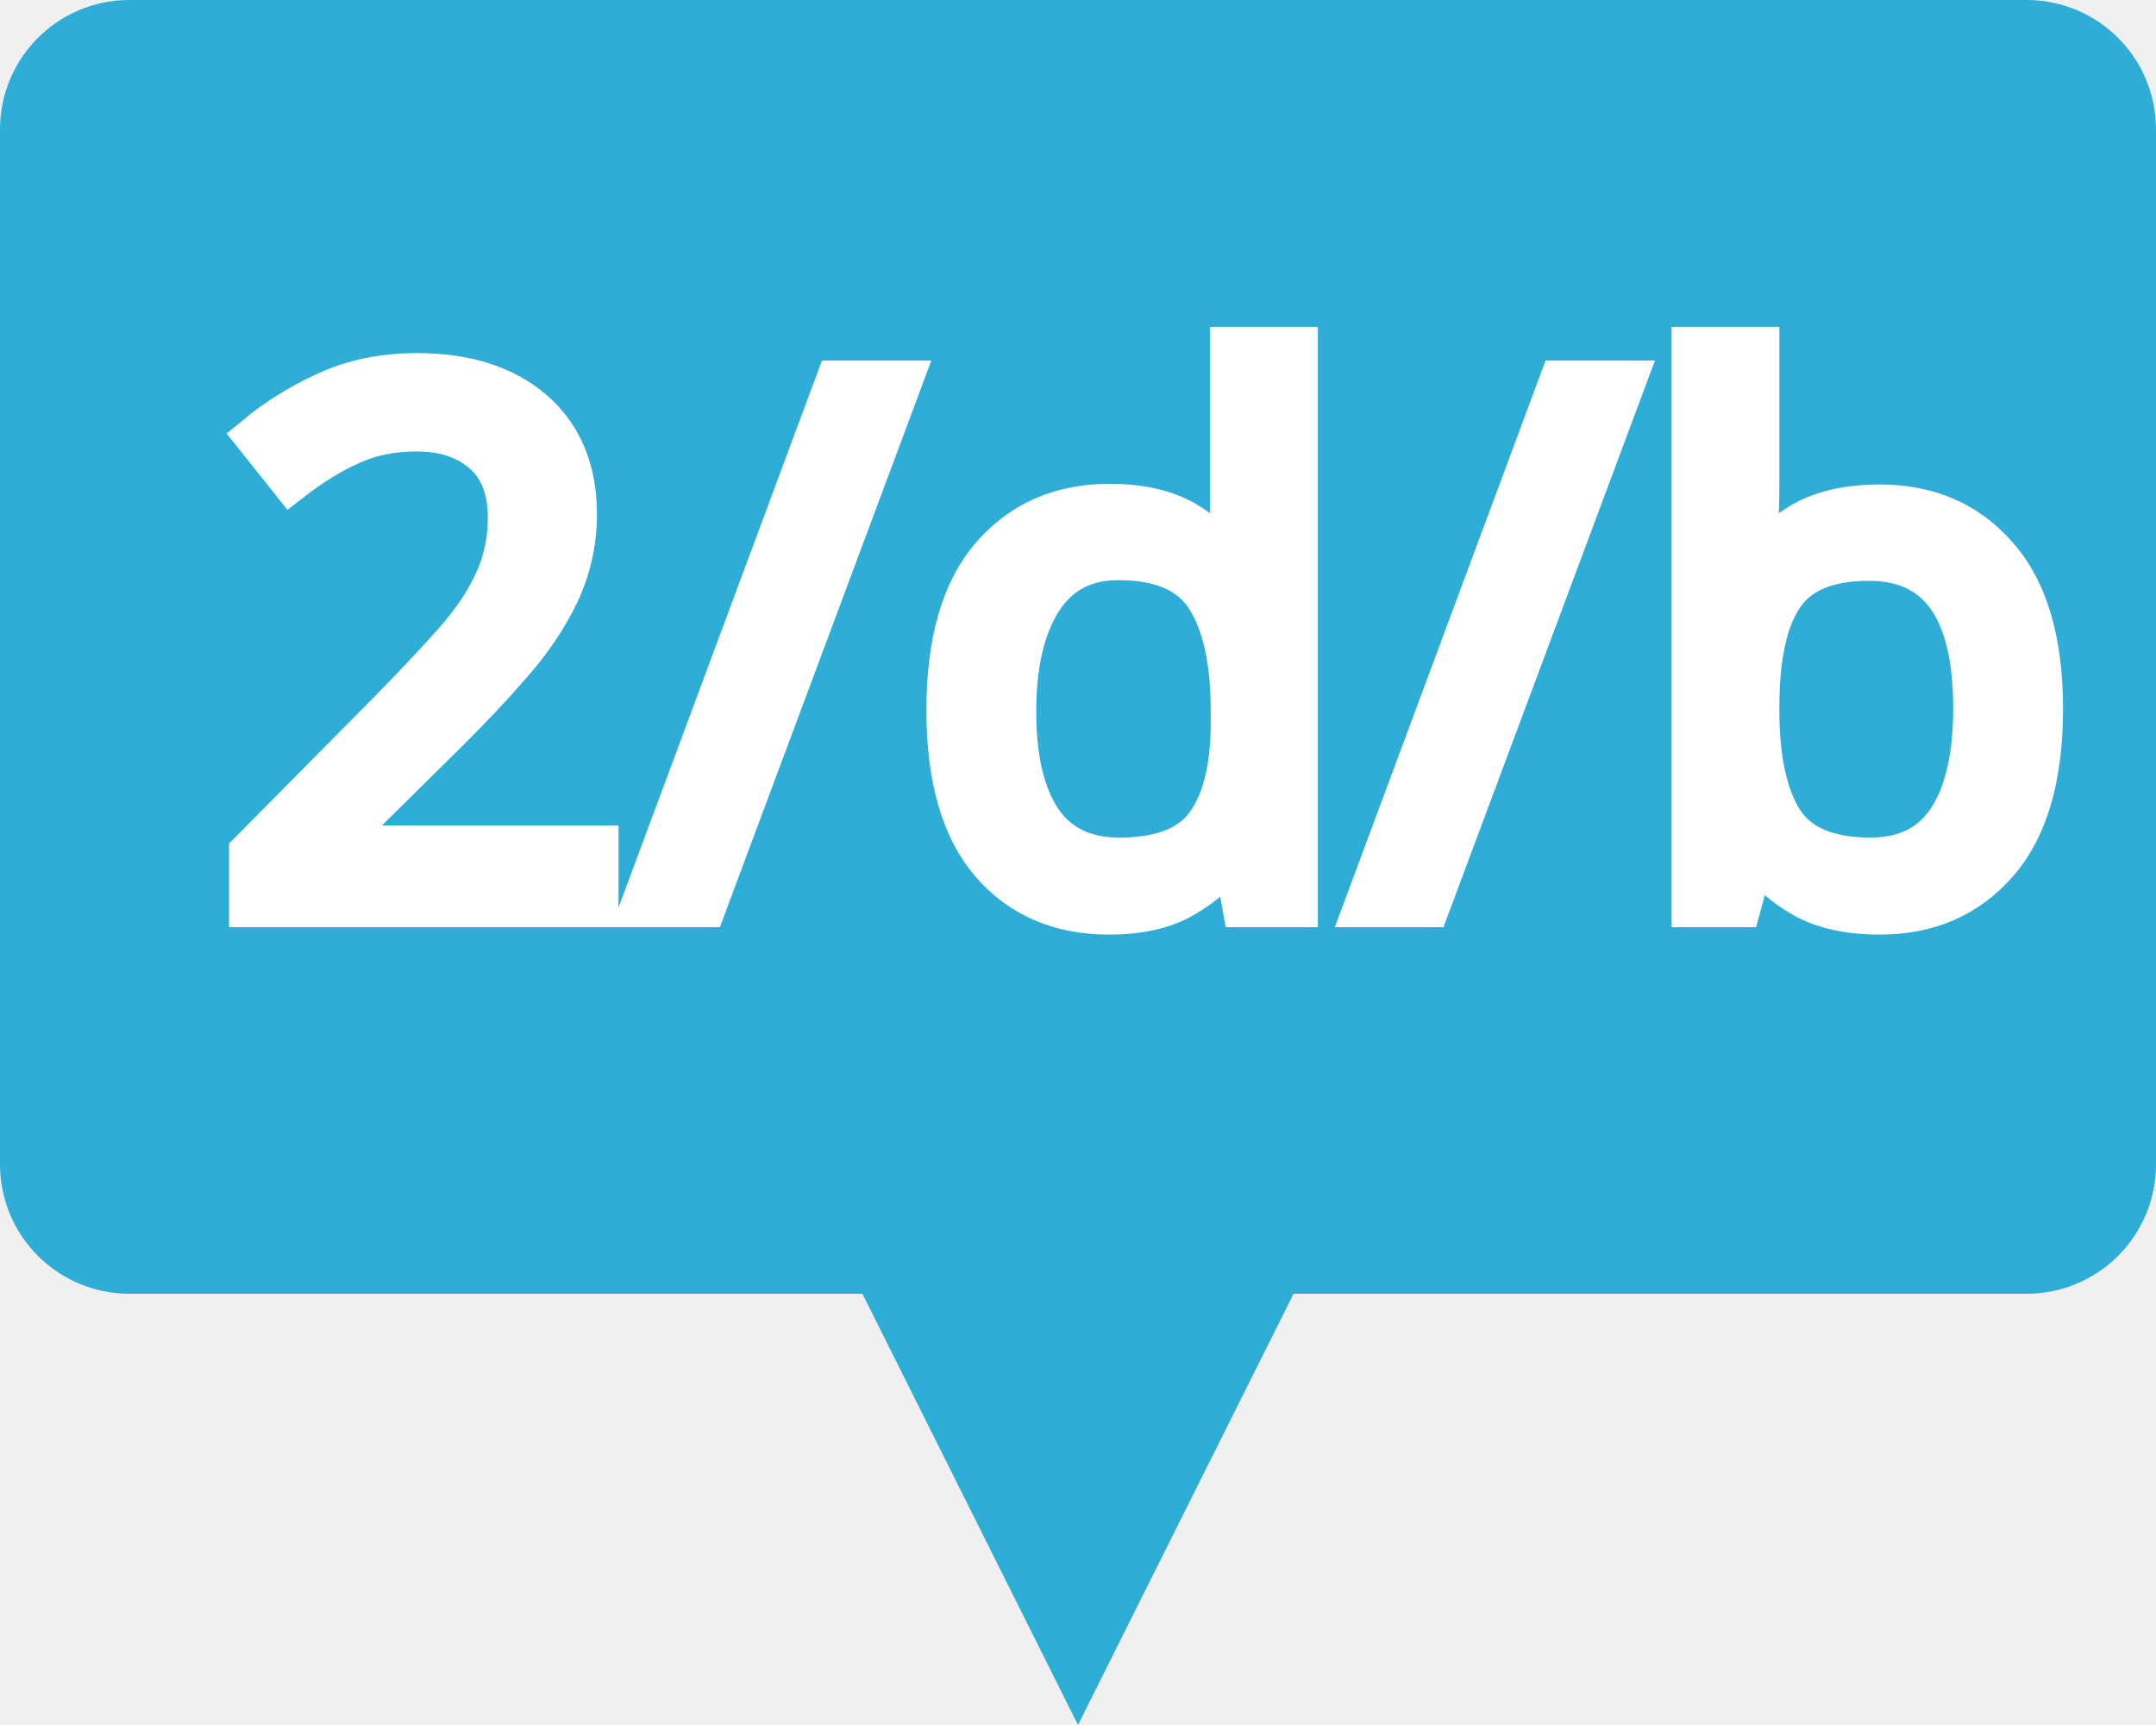
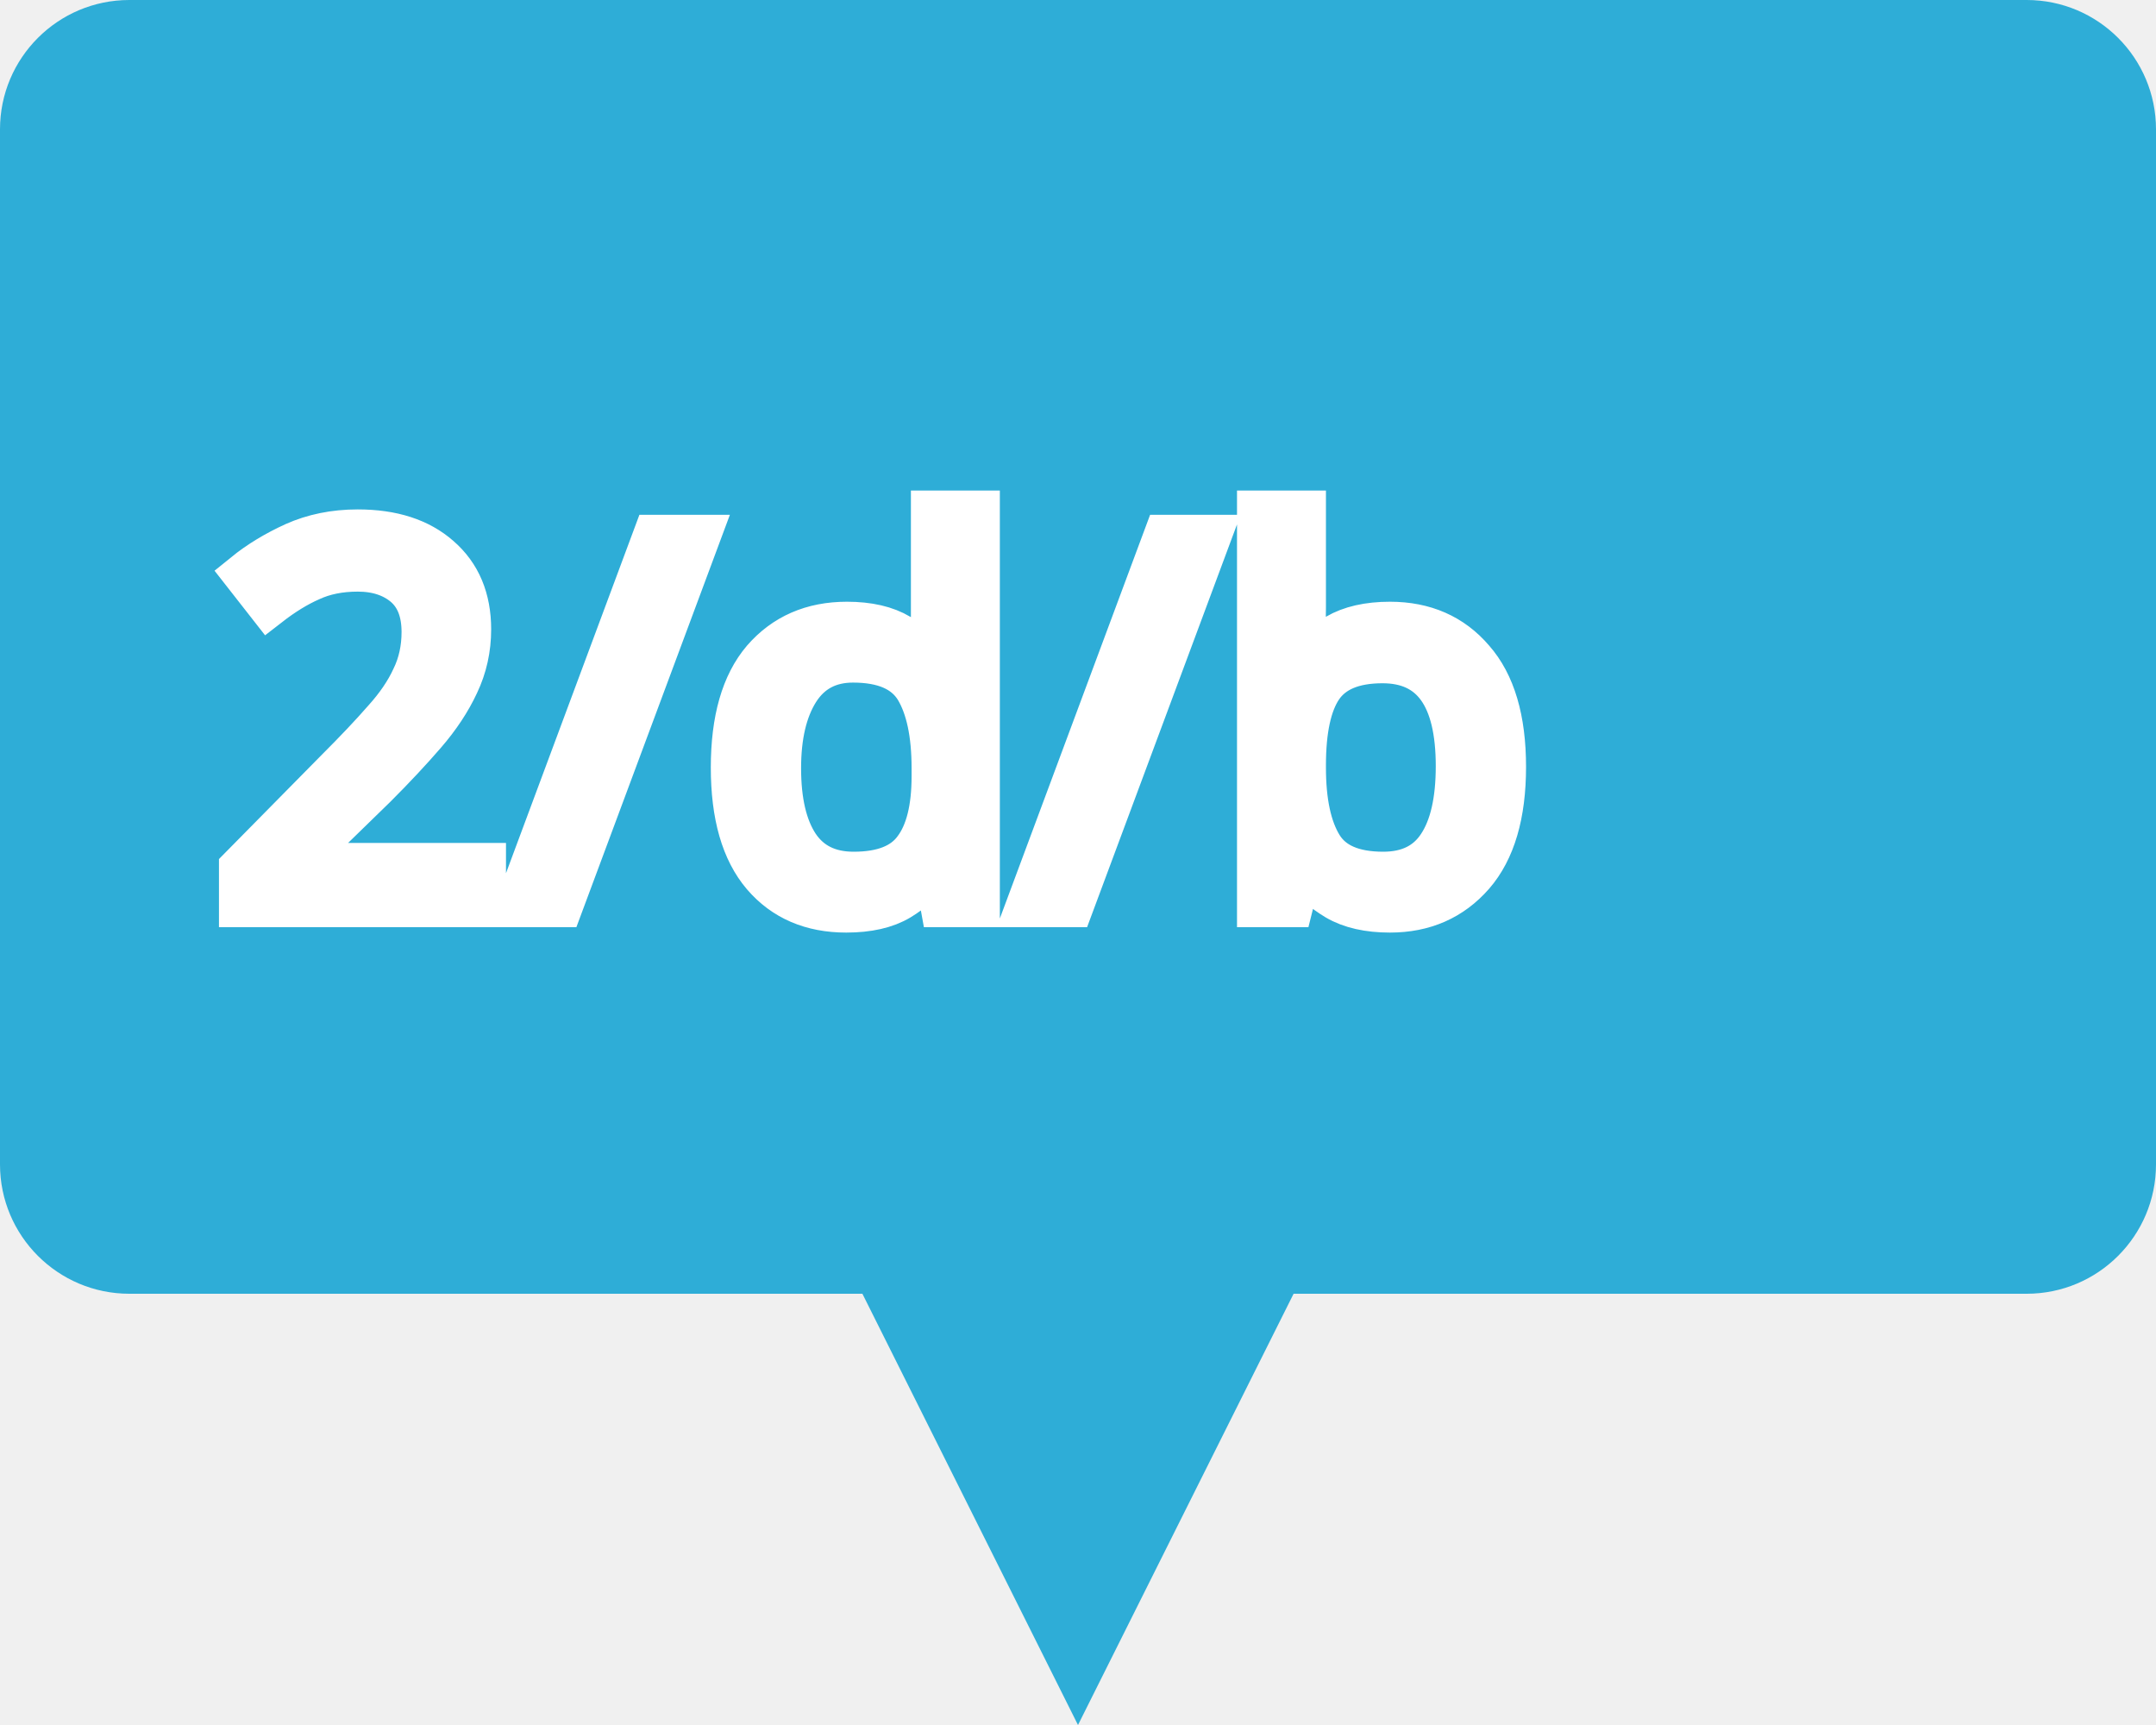
<svg xmlns="http://www.w3.org/2000/svg" width="50pt" height="40pt" viewBox="0 0 50 40" preserveAspectRatio="xMidYMid meet">
  <rect x="0" y="0" width="50" height="30" stroke-width="0" fill="#2EADD7" rx="3" ry="3" />
-   <text x="5" y="21" fill="white" stroke="white" font-size="17" font-family="Calibri" font-size-adjust="1">2/d/b</text>
+   <text x="5" y="21" fill="white" stroke="white" font-size="12" font-family="Calibri" font-size-adjust="1">2/d/b</text>
  <path d="M 20 30 l 5 10 l 5 -10" fill="#2EADD7" stroke-width="0" stroke="none" />
</svg>
